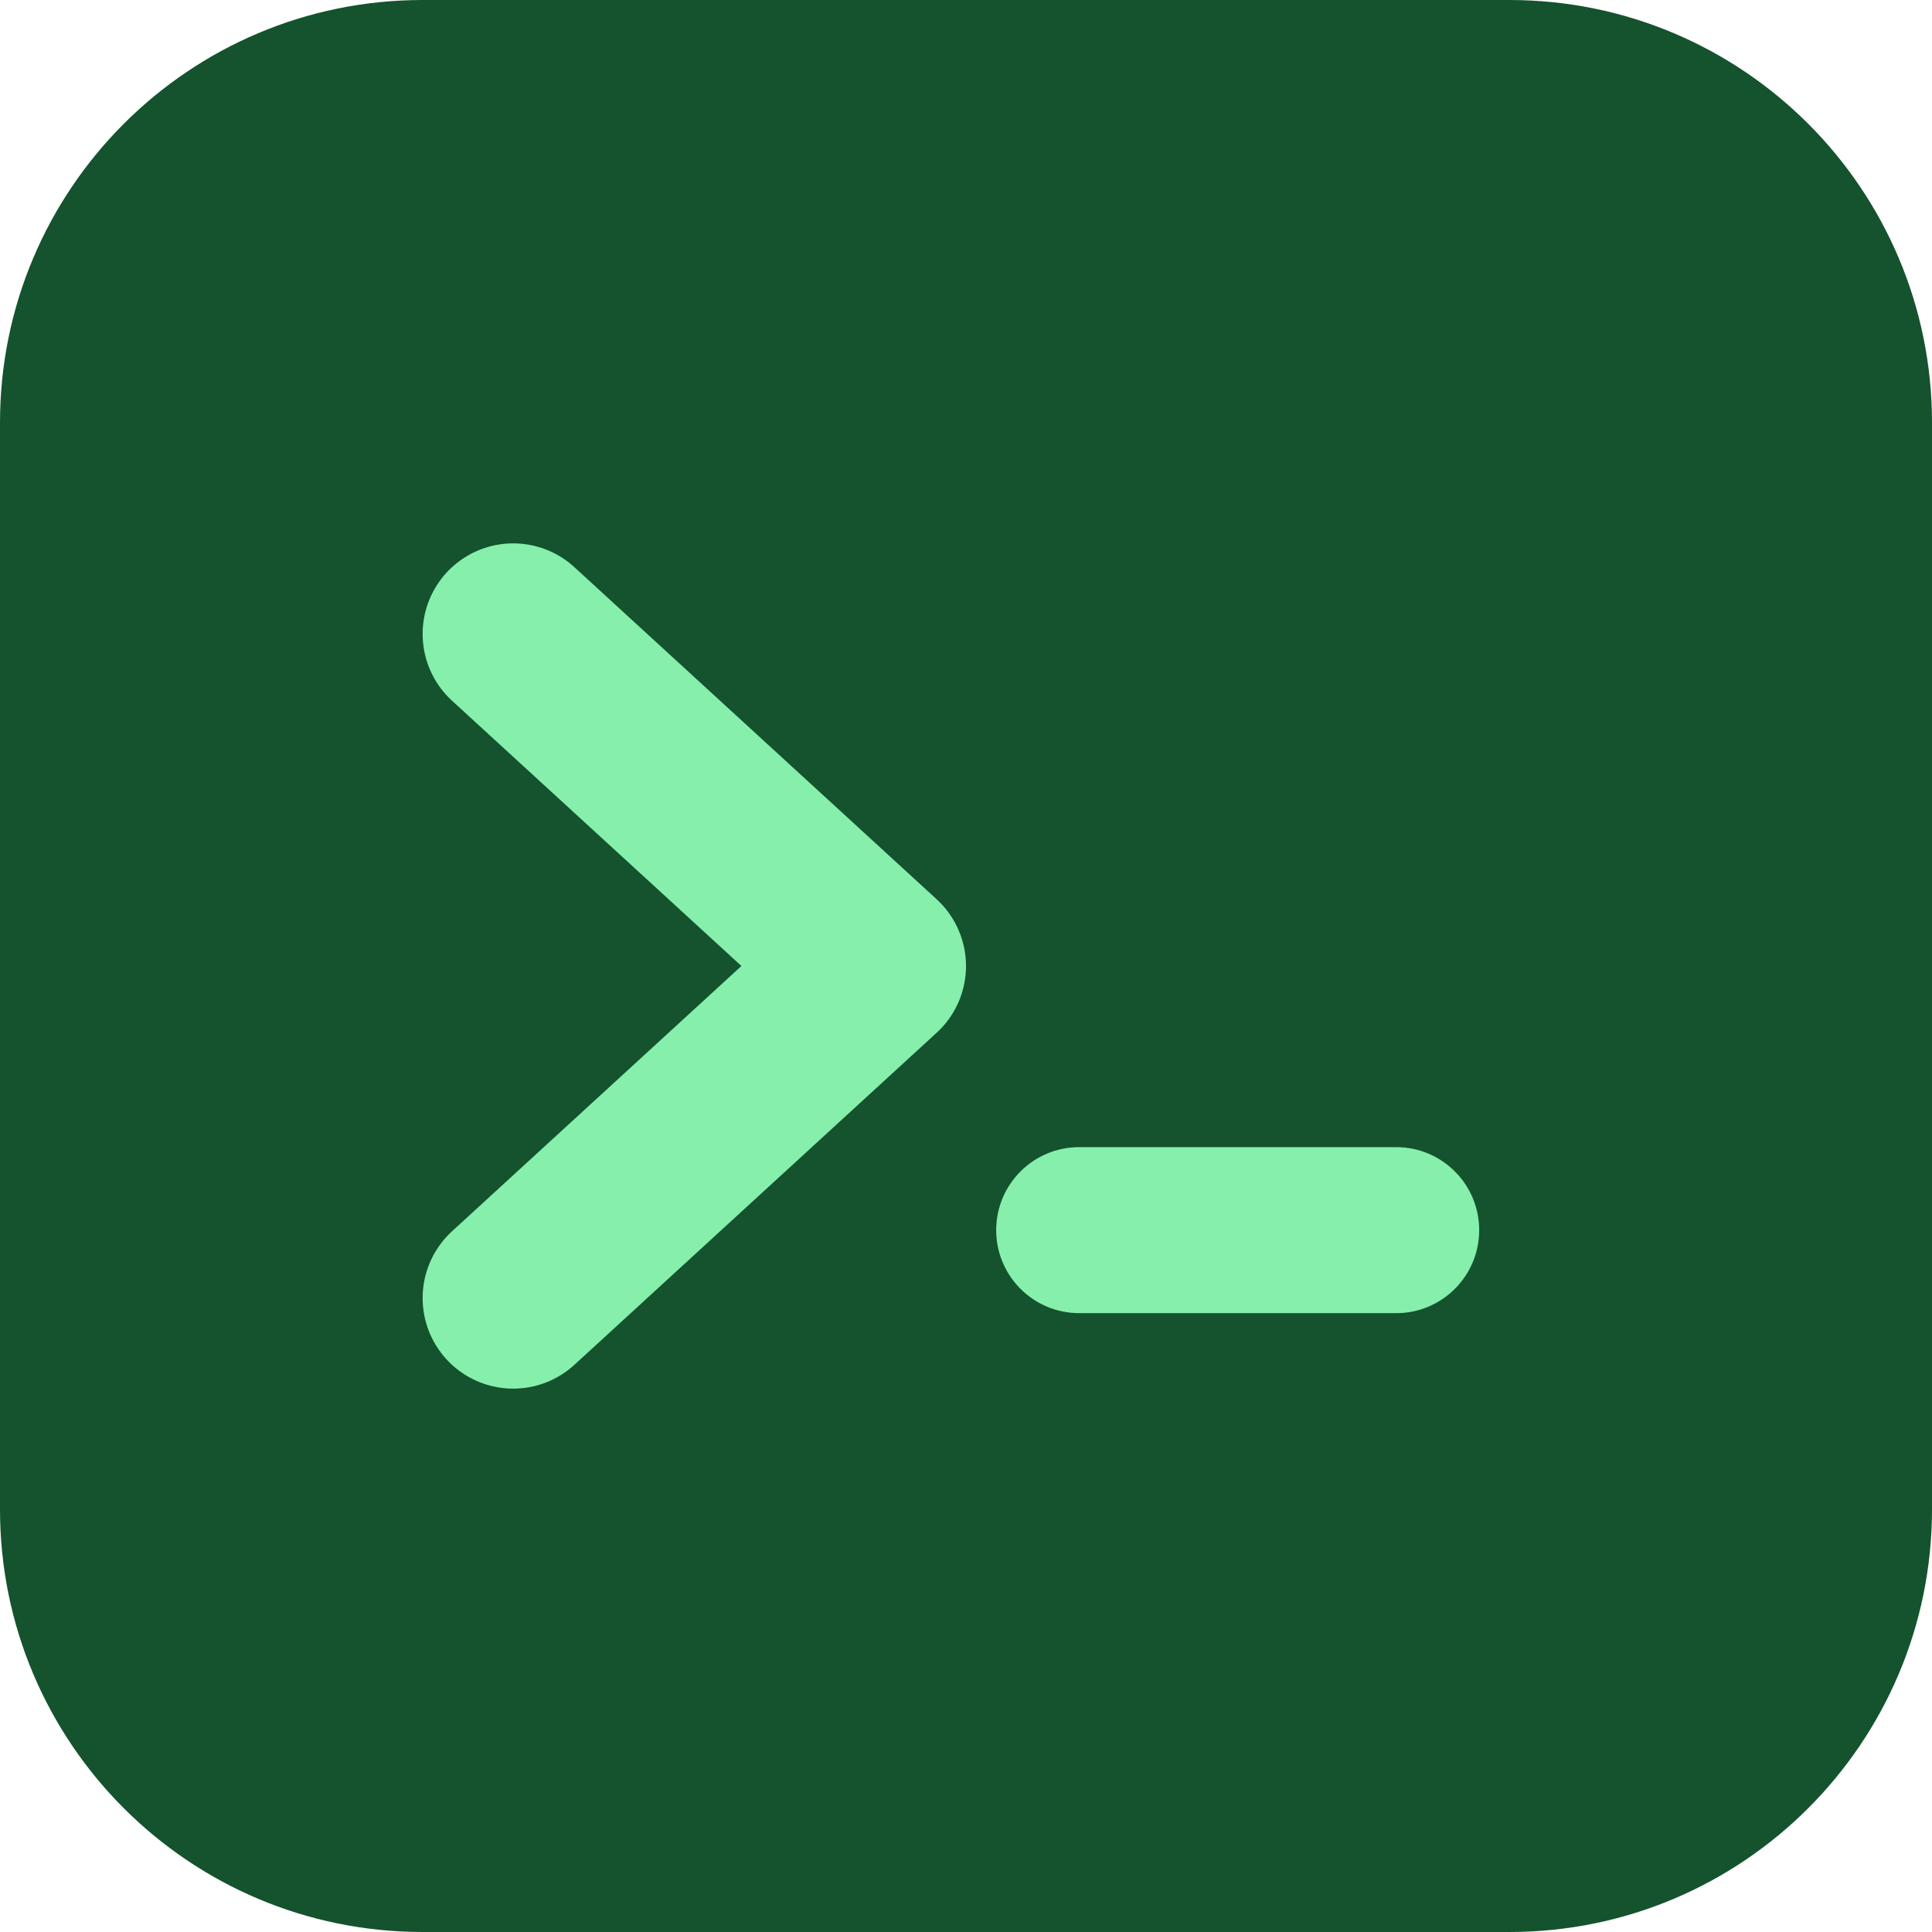
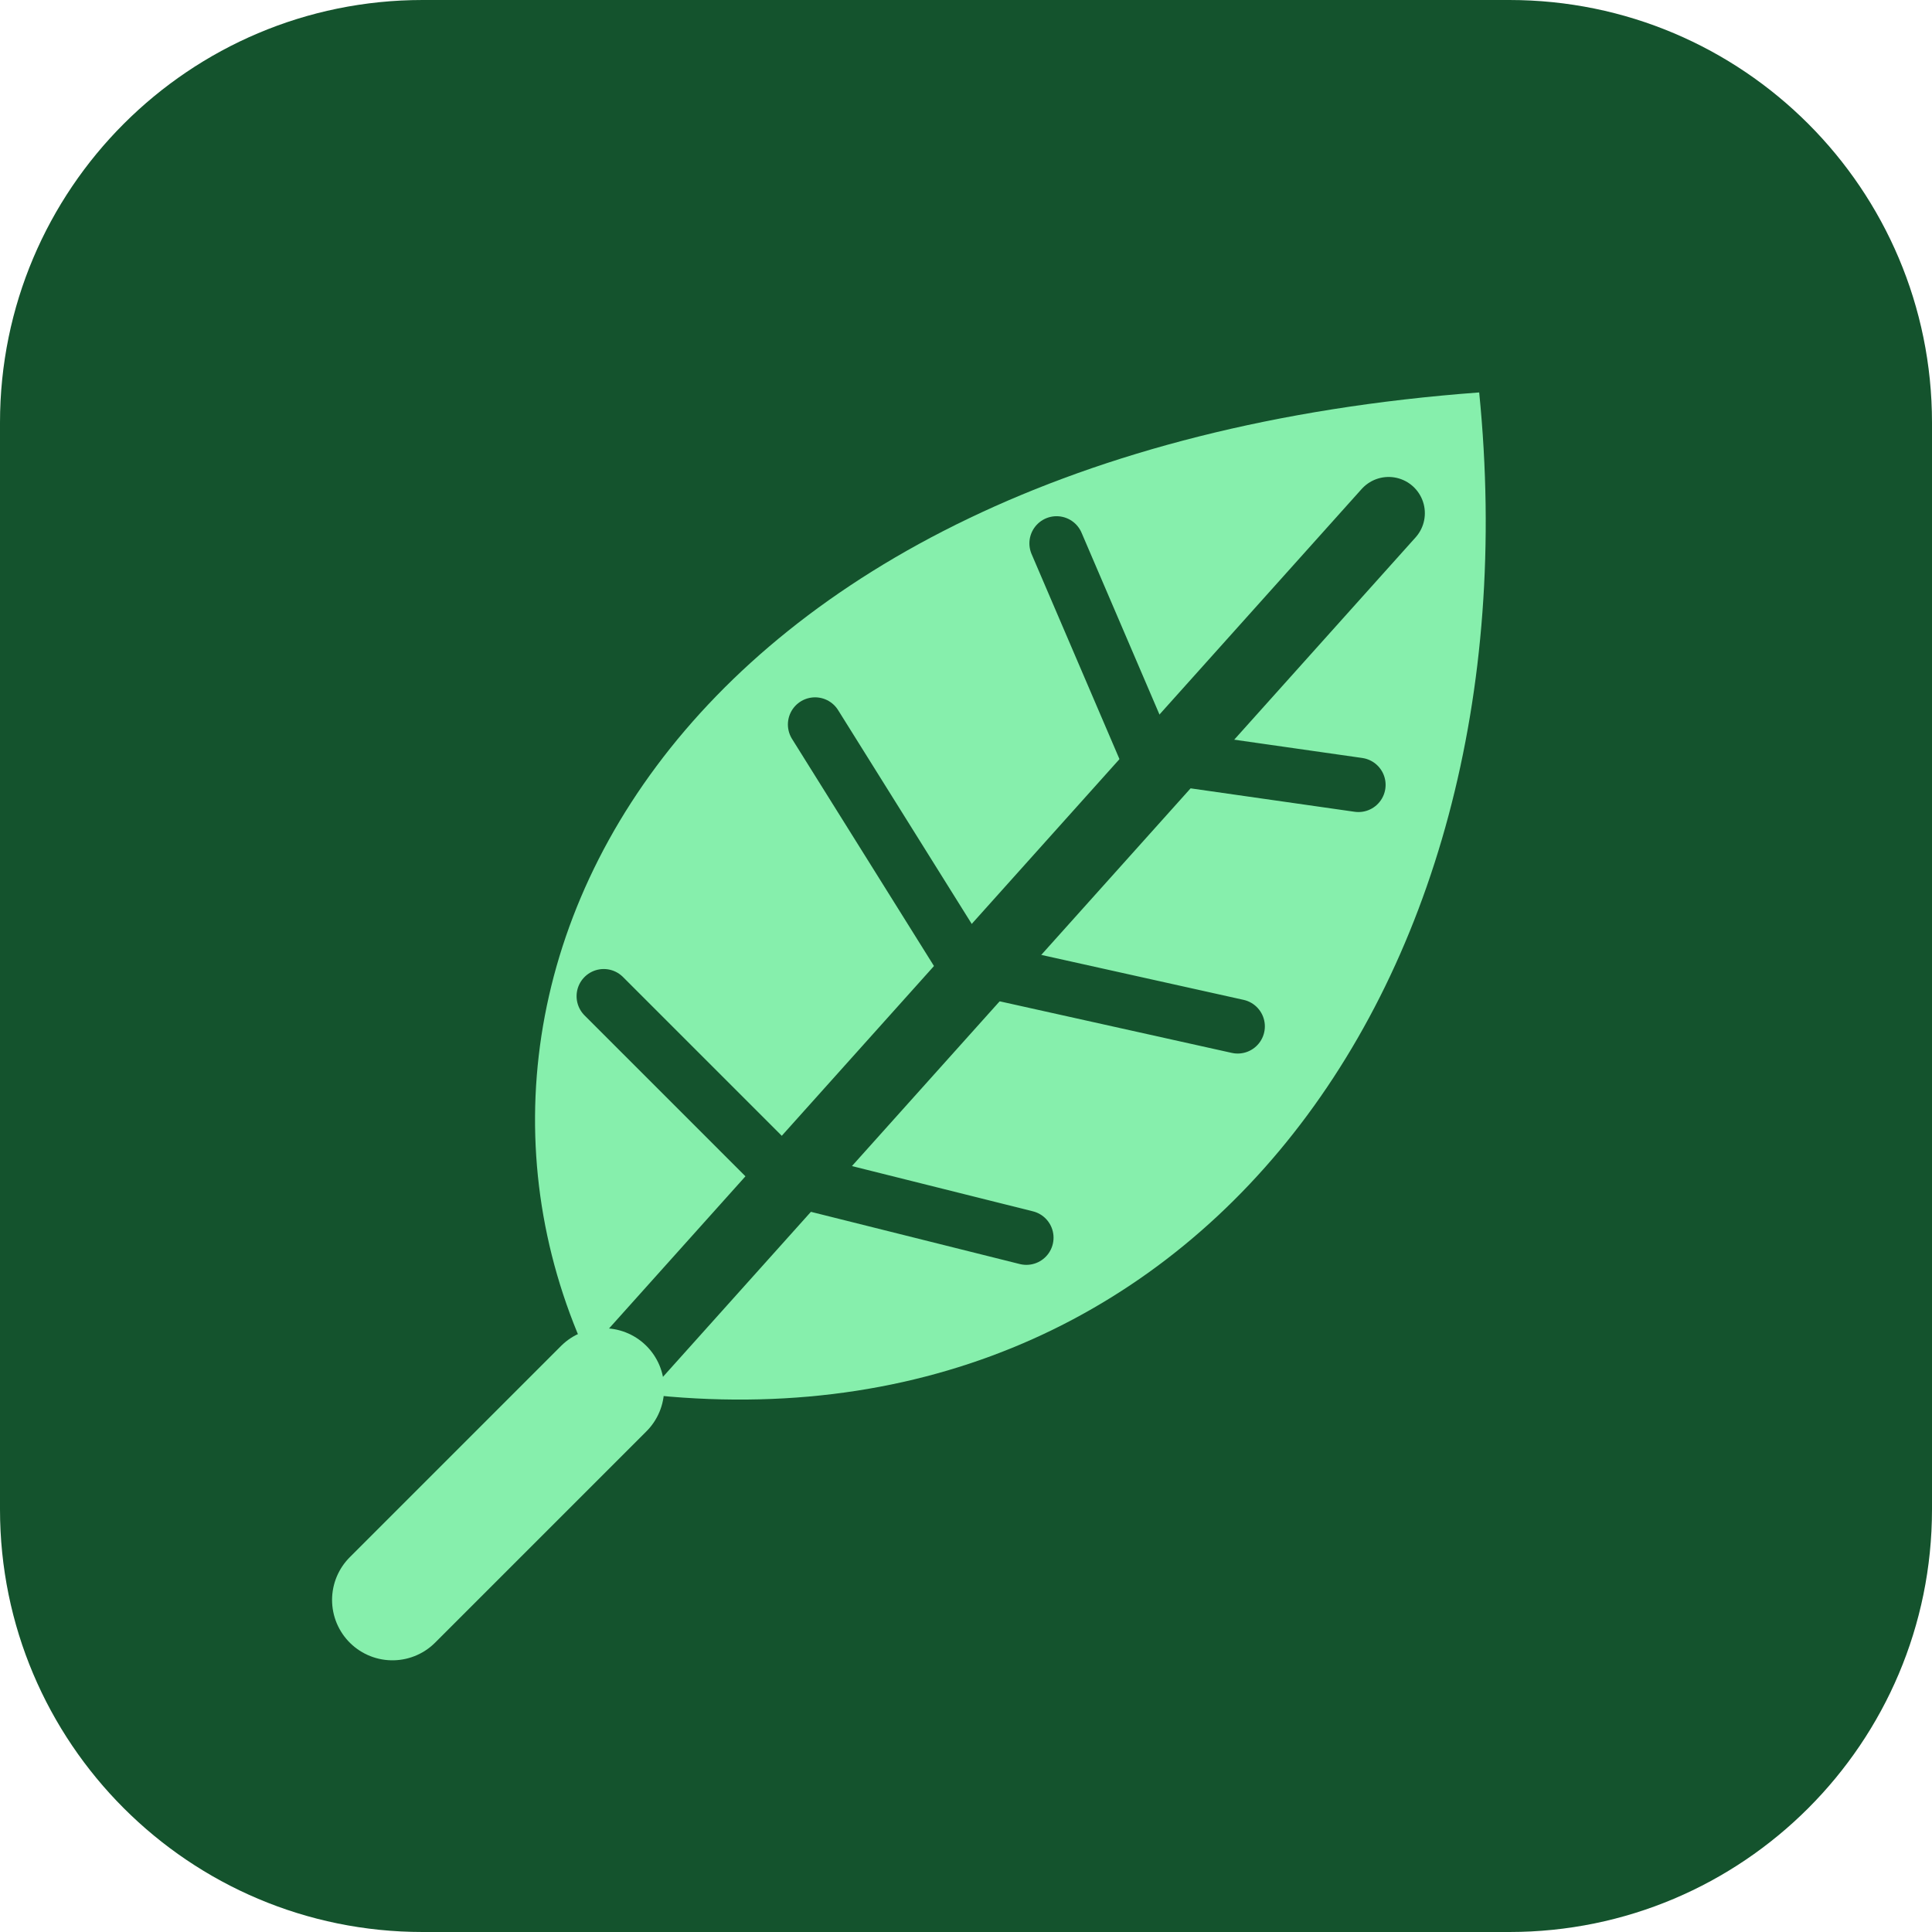
<svg xmlns="http://www.w3.org/2000/svg" viewBox="0 0 64 64" role="img" aria-label="elm">
  <rect width="64" height="64" rx="14" fill="#14532d" />
-   <path d="M17 21 L29 32 L17 43" fill="none" stroke="#86efac" stroke-width="6" stroke-linecap="round" stroke-linejoin="round" />
-   <rect x="33" y="38" width="16" height="5.5" rx="2.75" fill="#86efac" />
+   <path d="M20 46 C 13 33, 22 15, 49 13 C 51 33, 39 49, 20 46 Z" fill="#86efac" />
+   <path d="M20 46 L 46 17" stroke="#14532d" stroke-width="2.4" stroke-linecap="round" />
+   <path d="M26 39 L 20 33 M26 39 L 34 41 M32 32 L 27 24 M32 32 L 41 34 M38 25 L 35 18 M38 25 L 45 26" stroke="#14532d" stroke-width="1.8" stroke-linecap="round" />
+   <path d="M20 46 L 13 53" stroke="#86efac" stroke-width="4" stroke-linecap="round" />
</svg>
